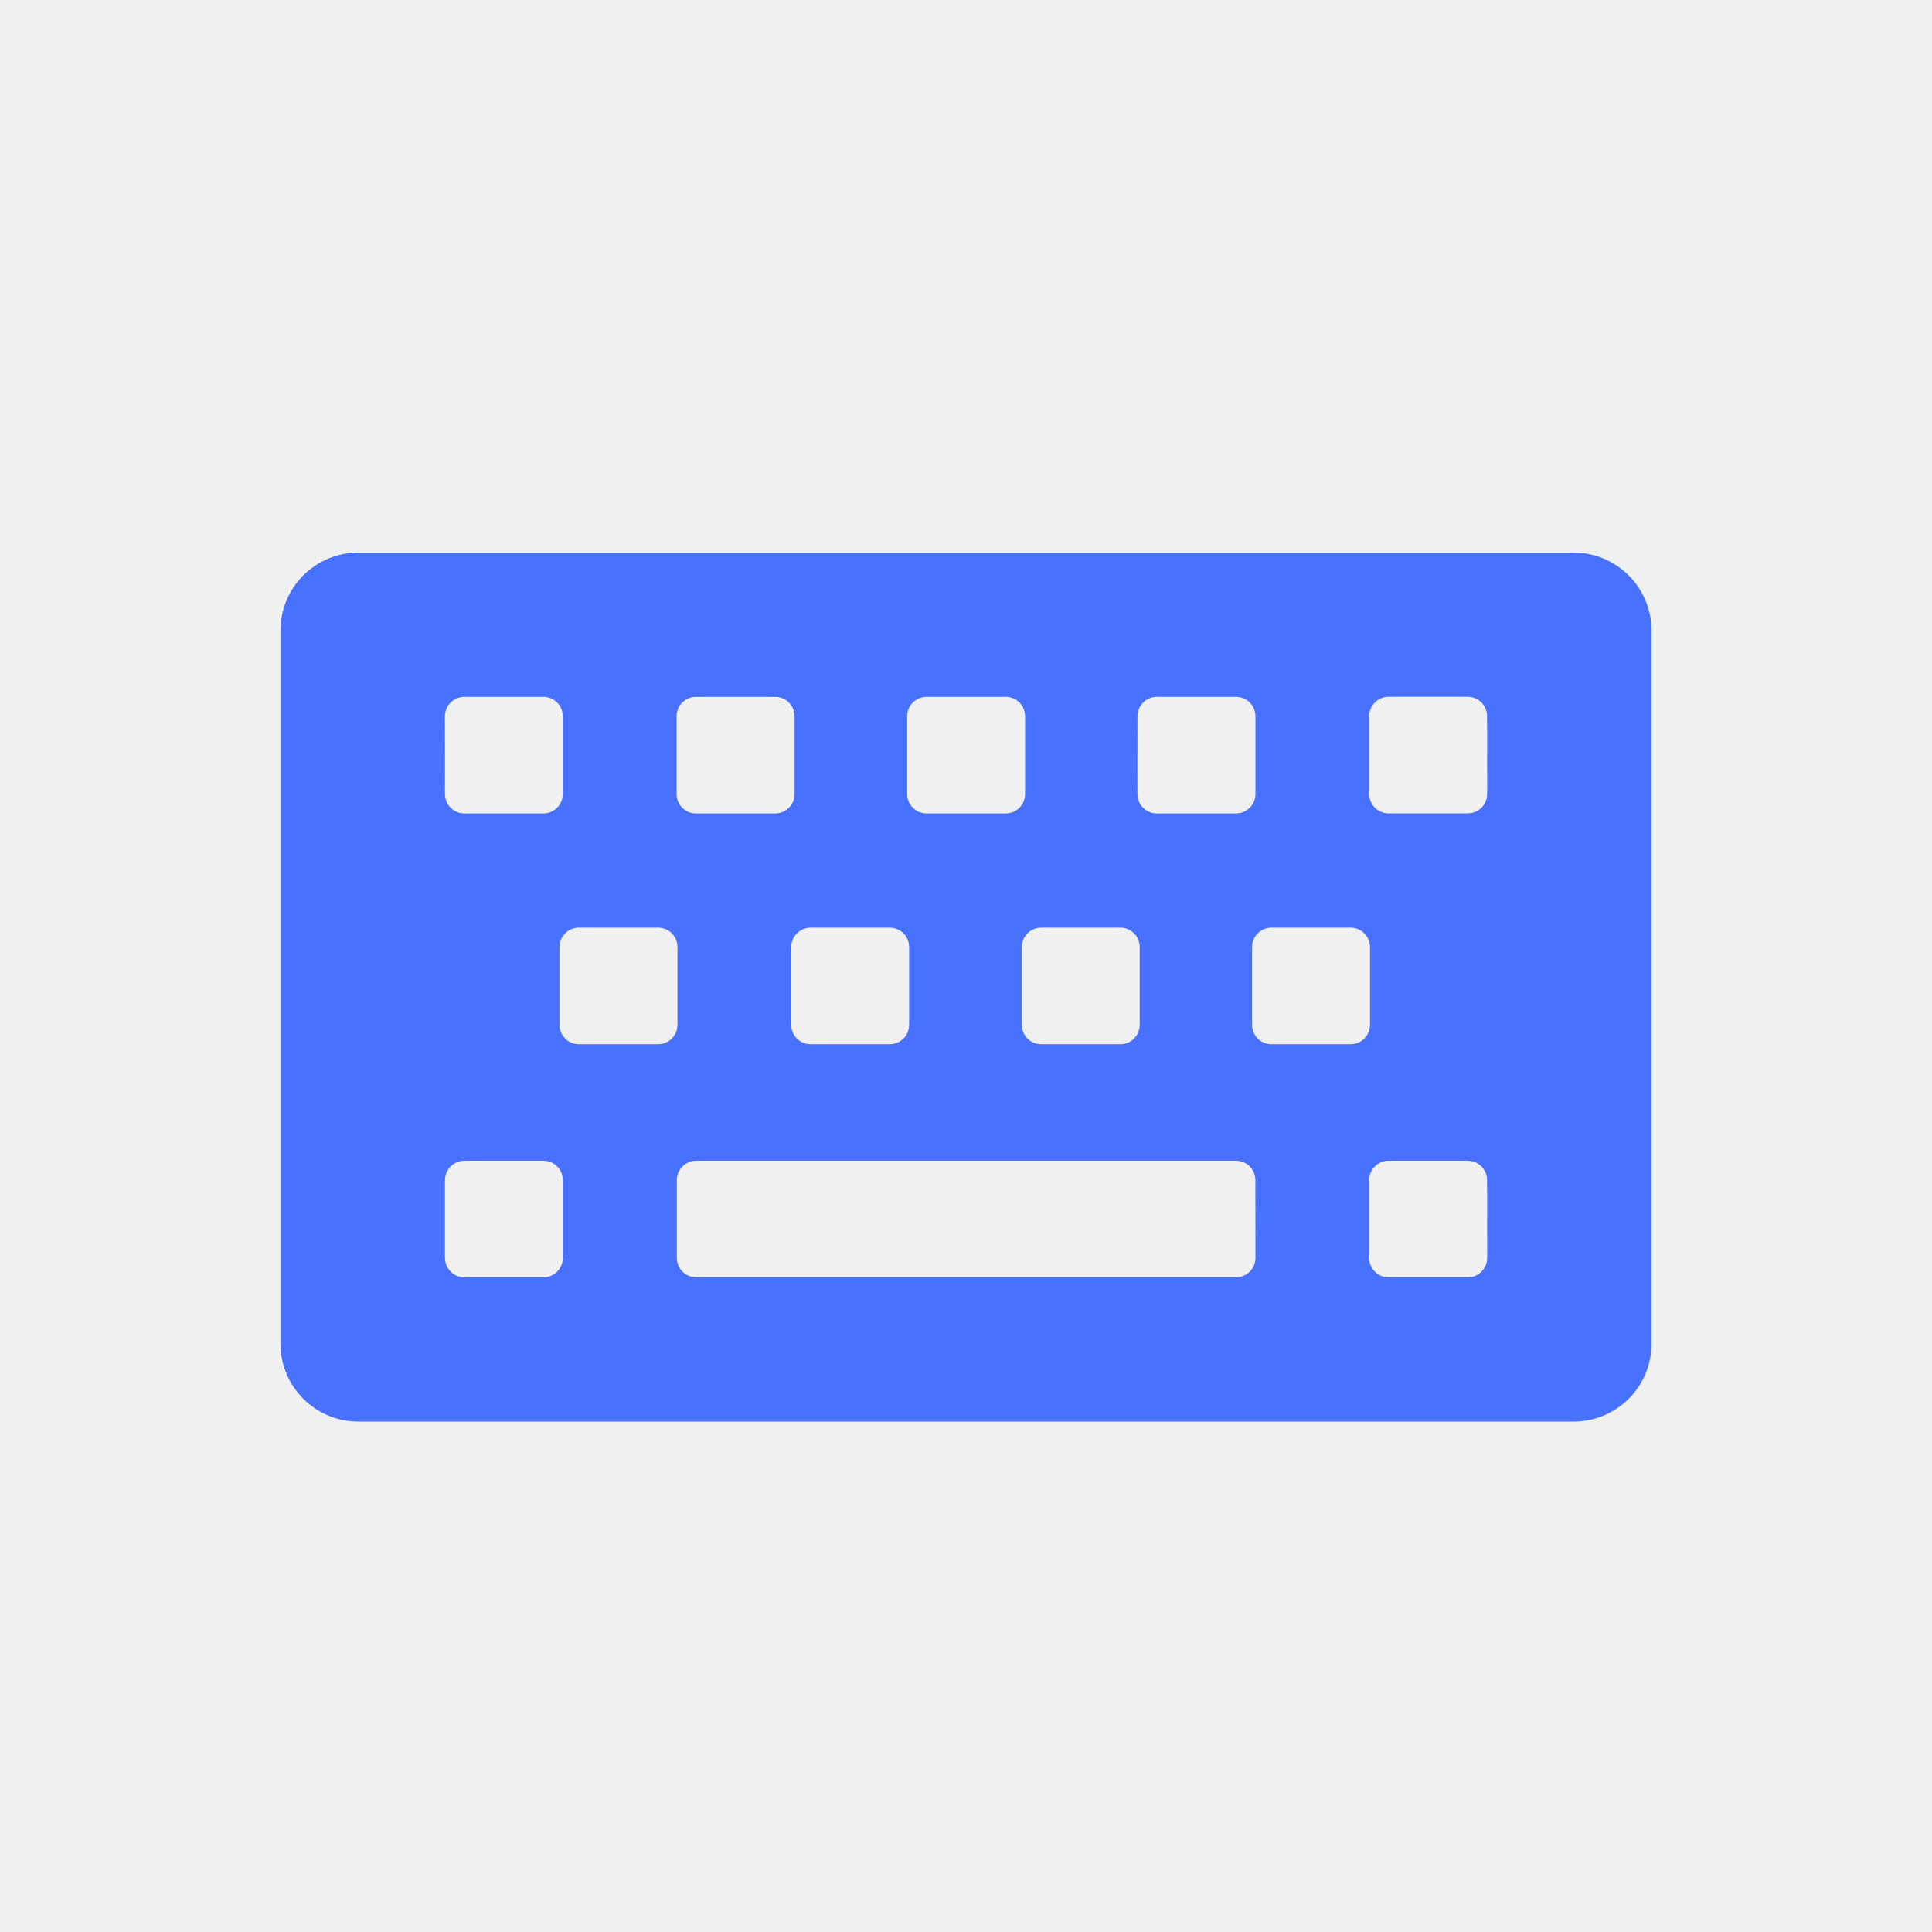
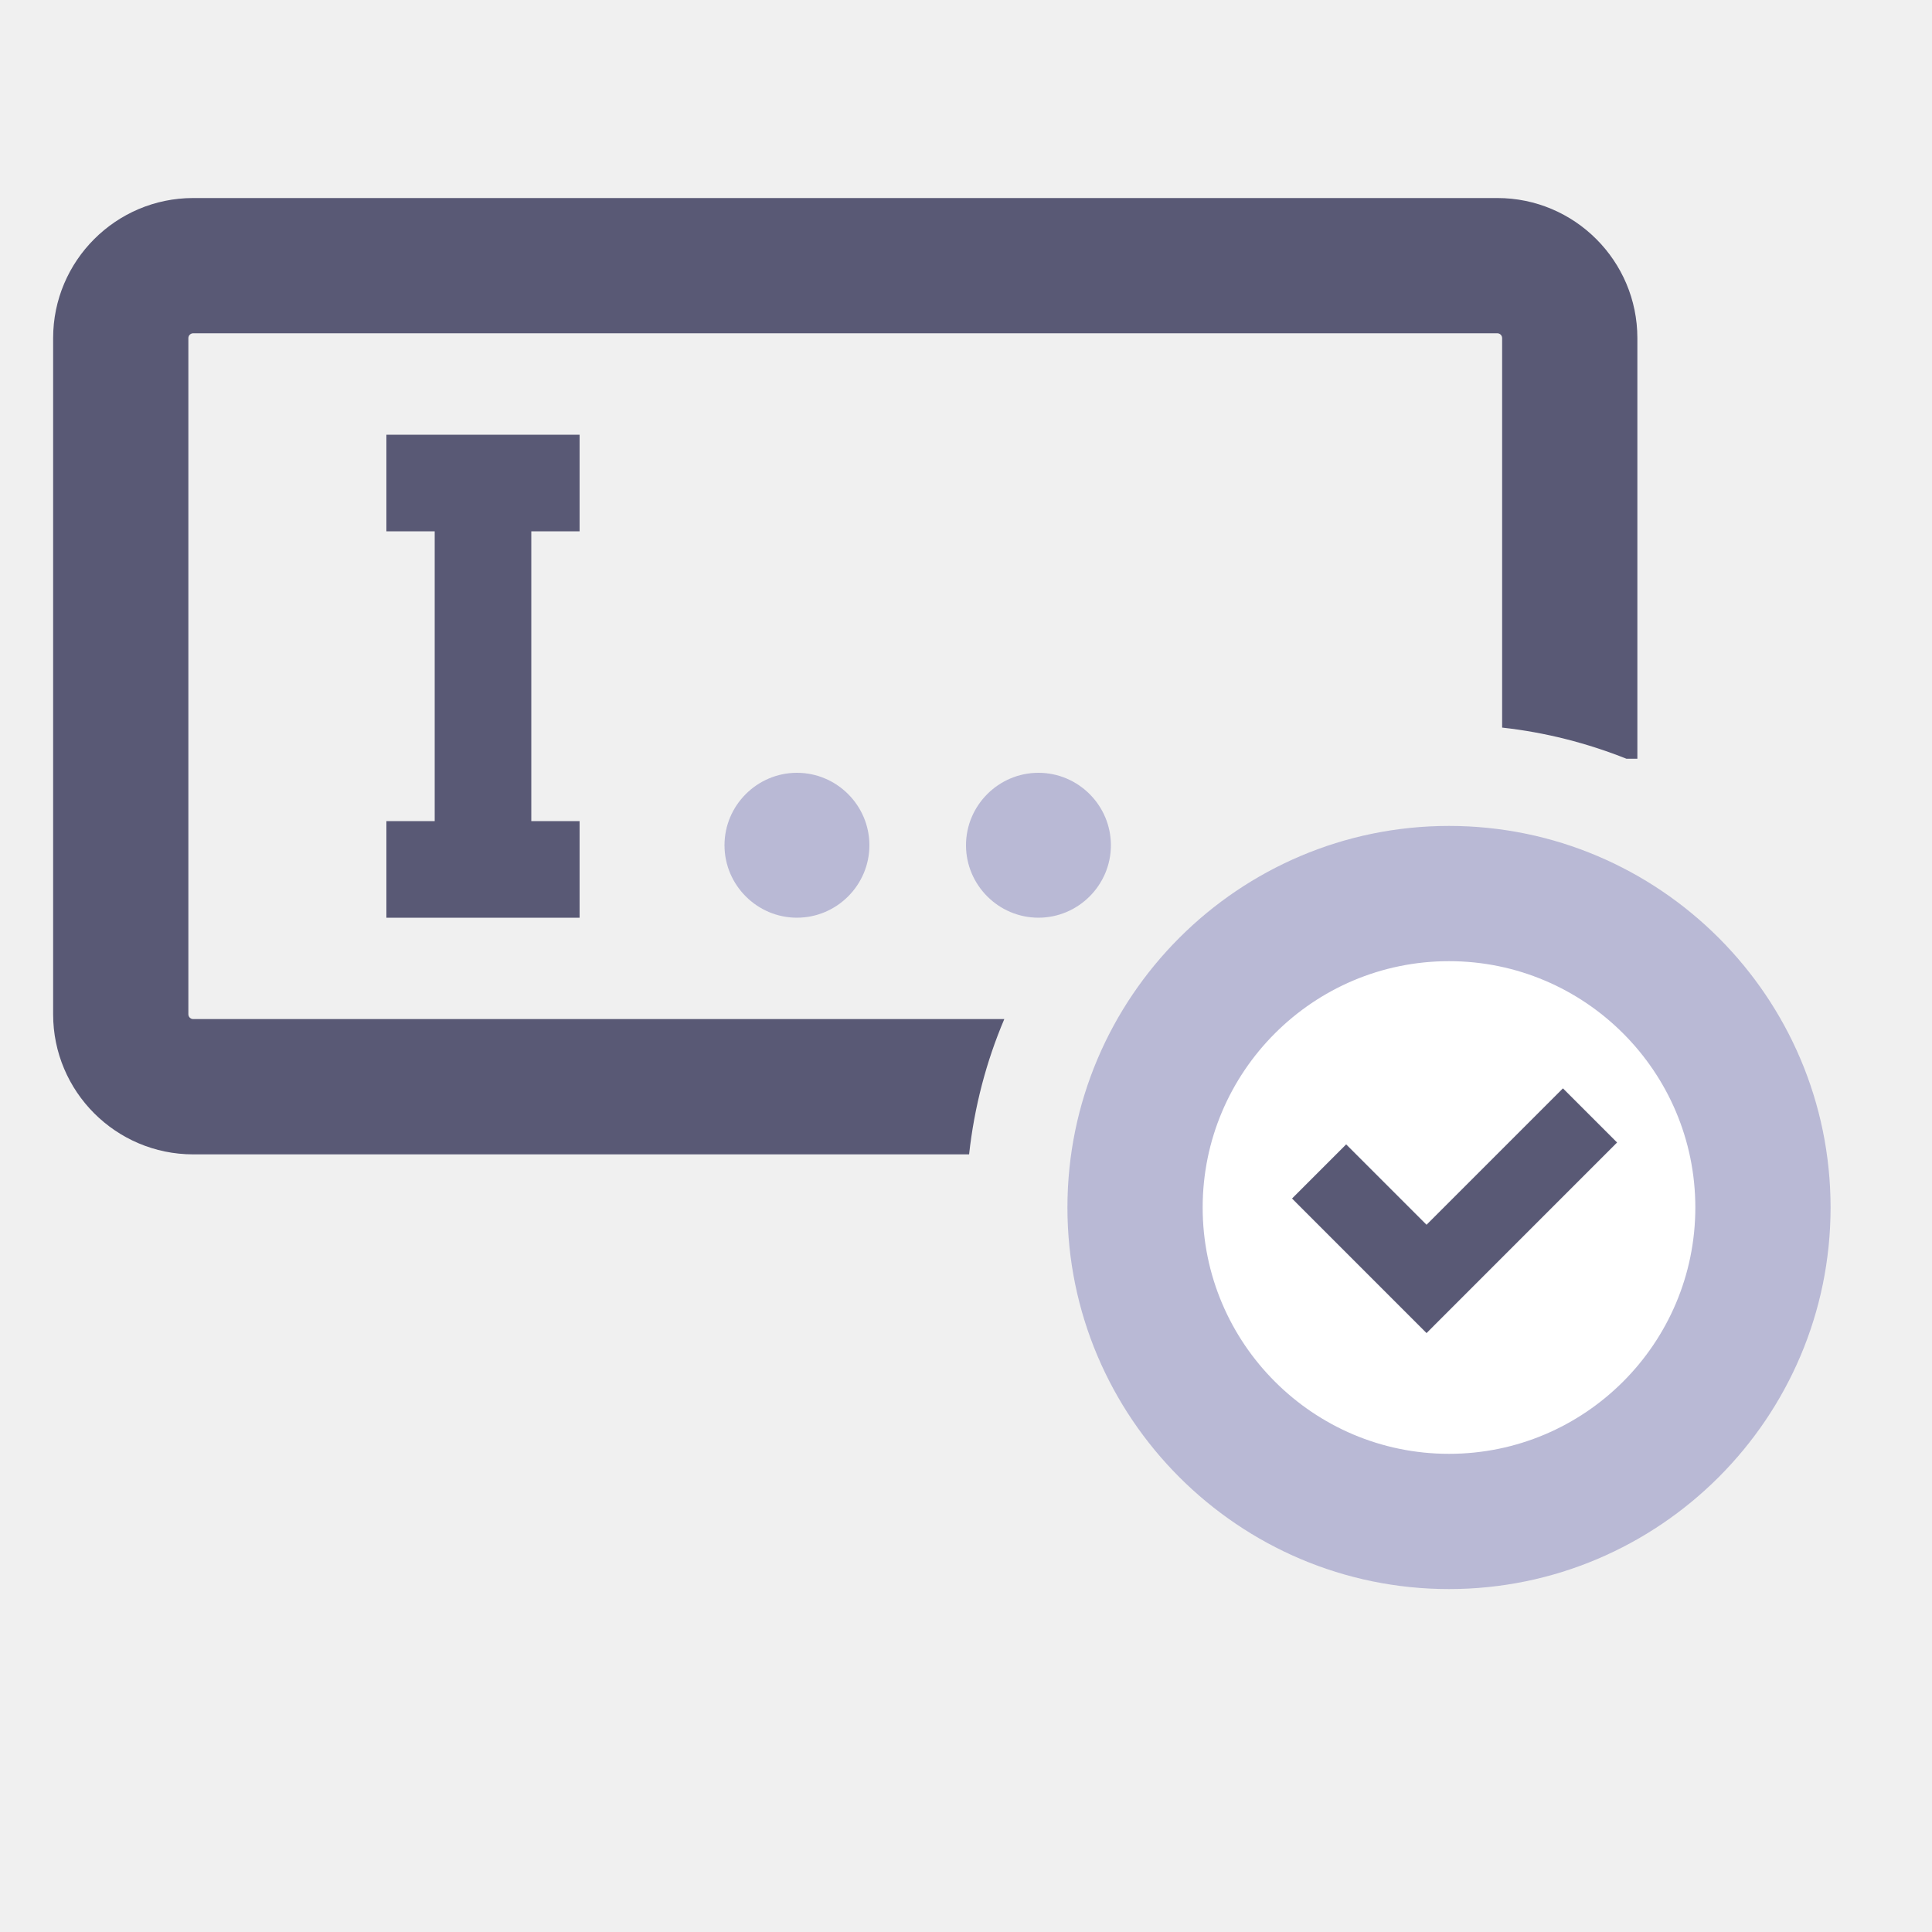
- <svg xmlns="http://www.w3.org/2000/svg" width="31" height="31" viewBox="0 0 31 31" fill="none">
-   <path d="M25.25 8.866H5.75C5.418 8.866 5.101 8.998 4.866 9.232C4.632 9.467 4.5 9.785 4.5 10.116V21.56C4.5 22.248 5.057 22.81 5.75 22.81H25.25C25.581 22.81 25.899 22.678 26.134 22.444C26.368 22.21 26.5 21.892 26.5 21.56V10.116C26.499 9.785 26.367 9.467 26.133 9.233C25.899 8.999 25.581 8.867 25.25 8.866ZM18.251 11.492C18.251 11.321 18.391 11.182 18.561 11.182H19.834C20.004 11.182 20.144 11.321 20.144 11.492V12.742C20.144 12.912 20.004 13.052 19.834 13.052H18.56C18.478 13.052 18.399 13.02 18.341 12.961C18.283 12.903 18.25 12.824 18.25 12.742L18.251 11.492ZM16.705 14.885H17.977C18.147 14.885 18.287 15.025 18.287 15.195V16.445C18.287 16.616 18.147 16.755 17.977 16.755H16.705C16.623 16.755 16.544 16.723 16.486 16.664C16.428 16.606 16.395 16.527 16.395 16.445V15.195C16.395 15.025 16.534 14.885 16.705 14.885ZM14.556 11.492C14.556 11.321 14.696 11.182 14.866 11.182H16.138C16.309 11.182 16.448 11.321 16.448 11.492V12.742C16.448 12.912 16.309 13.052 16.138 13.052H14.866C14.784 13.052 14.705 13.02 14.647 12.961C14.589 12.903 14.556 12.824 14.556 12.742V11.492ZM13.006 14.885H14.277C14.448 14.885 14.587 15.025 14.587 15.195V16.445C14.587 16.616 14.448 16.755 14.277 16.755H13.005C12.923 16.755 12.844 16.723 12.786 16.664C12.728 16.606 12.695 16.527 12.695 16.445V15.195C12.695 15.025 12.836 14.885 13.006 14.885ZM10.856 11.492C10.856 11.321 10.996 11.182 11.166 11.182H12.439C12.609 11.182 12.749 11.321 12.749 11.492V12.742C12.749 12.912 12.609 13.052 12.439 13.052H11.166C11.125 13.052 11.085 13.044 11.047 13.029C11.01 13.013 10.976 12.99 10.947 12.961C10.918 12.933 10.895 12.899 10.88 12.861C10.864 12.823 10.856 12.783 10.856 12.742V11.492ZM7.139 11.492C7.139 11.321 7.279 11.182 7.449 11.182H8.72C8.89 11.182 9.03 11.321 9.03 11.492V12.742C9.03 12.912 8.89 13.052 8.72 13.052H7.45C7.368 13.052 7.289 13.02 7.231 12.961C7.173 12.903 7.14 12.824 7.14 12.742L7.139 11.492ZM9.031 20.185C9.031 20.356 8.891 20.495 8.721 20.495H7.45C7.368 20.495 7.289 20.463 7.231 20.404C7.173 20.346 7.14 20.267 7.14 20.185V18.935C7.14 18.765 7.28 18.625 7.45 18.625H8.72C8.89 18.625 9.03 18.765 9.03 18.935V20.185H9.031ZM10.56 16.755H9.287C9.205 16.755 9.126 16.723 9.068 16.664C9.01 16.606 8.977 16.527 8.977 16.445V15.195C8.977 15.025 9.117 14.885 9.287 14.885H10.56C10.73 14.885 10.87 15.025 10.87 15.195V16.445C10.87 16.616 10.73 16.755 10.56 16.755ZM20.144 20.185C20.144 20.356 20.004 20.495 19.834 20.495H11.17C11.088 20.495 11.009 20.463 10.951 20.404C10.893 20.346 10.86 20.267 10.86 20.185V18.935C10.86 18.765 11 18.625 11.17 18.625H19.833C20.003 18.625 20.143 18.765 20.143 18.935L20.144 20.185ZM21.672 16.755H20.4C20.318 16.755 20.239 16.723 20.181 16.664C20.123 16.606 20.09 16.527 20.09 16.445V15.195C20.09 15.025 20.23 14.885 20.4 14.885H21.672C21.842 14.885 21.982 15.025 21.982 15.195V16.445C21.982 16.616 21.842 16.755 21.672 16.755ZM23.862 20.185C23.862 20.356 23.722 20.495 23.552 20.495H22.279C22.197 20.495 22.118 20.463 22.06 20.404C22.002 20.346 21.969 20.267 21.969 20.185V18.935C21.969 18.765 22.109 18.625 22.279 18.625H23.551C23.721 18.625 23.861 18.765 23.861 18.935L23.862 20.185ZM23.862 12.741C23.862 12.912 23.722 13.051 23.552 13.051H22.279C22.197 13.051 22.118 13.019 22.06 12.96C22.002 12.902 21.969 12.823 21.969 12.741V11.491C21.969 11.321 22.109 11.181 22.279 11.181H23.551C23.721 11.181 23.861 11.321 23.861 11.491L23.862 12.741Z" fill="#4971FF" />
+ <svg xmlns="http://www.w3.org/2000/svg" version="1.1" id="Layer_1" x="0px" y="0px" width="40px" height="40px" viewBox="0 0 40 40" enable-background="new 0 0 40 40" xml:space="preserve">
+   <g>
+     <g>
+       <g>
+         <path fill="#595975" d="M31,4.1H4C2.401,4.1,1.1,5.401,1.1,7v14c0,1.6,1.301,2.9,2.9,2.9h16.064     c0.108-0.982,0.356-1.924,0.729-2.801H4c-0.055,0-0.1-0.045-0.1-0.1V7c0-0.055,0.045-0.1,0.1-0.1h27c0.055,0,0.1,0.045,0.1,0.1     v8.064c0.9,0.099,1.762,0.322,2.574,0.645H33.9V7C33.9,5.401,32.6,4.1,31,4.1z M12,11V9H8v2h1v6H8v2h4v-2h-1v-6H12z" />
+       </g>
+     </g>
+     <circle fill="#FFFFFF" cx="30" cy="25" r="6.5" />
+     <path fill="#B9B9D5" d="M30,32.9c-4.355,0-7.9-3.545-7.9-7.9c0-4.356,3.545-7.9,7.9-7.9s7.9,3.544,7.9,7.9   C37.9,29.355,34.355,32.9,30,32.9z M30,19.9c-2.813,0-5.1,2.288-5.1,5.1s2.287,5.1,5.1,5.1s5.1-2.287,5.1-5.1S32.813,19.9,30,19.9z    M18,17.5c0-0.825-0.675-1.5-1.5-1.5S15,16.675,15,17.5s0.675,1.5,1.5,1.5S18,18.325,18,17.5z M23,17.5c0-0.825-0.675-1.5-1.5-1.5   S20,16.675,20,17.5s0.675,1.5,1.5,1.5S23,18.325,23,17.5z" />
+     <polygon fill="#595975" points="29.535,25.357 27.871,23.693 26.75,24.814 29.535,27.6 33.48,23.654 32.359,22.533  " />
+   </g>
</svg>
